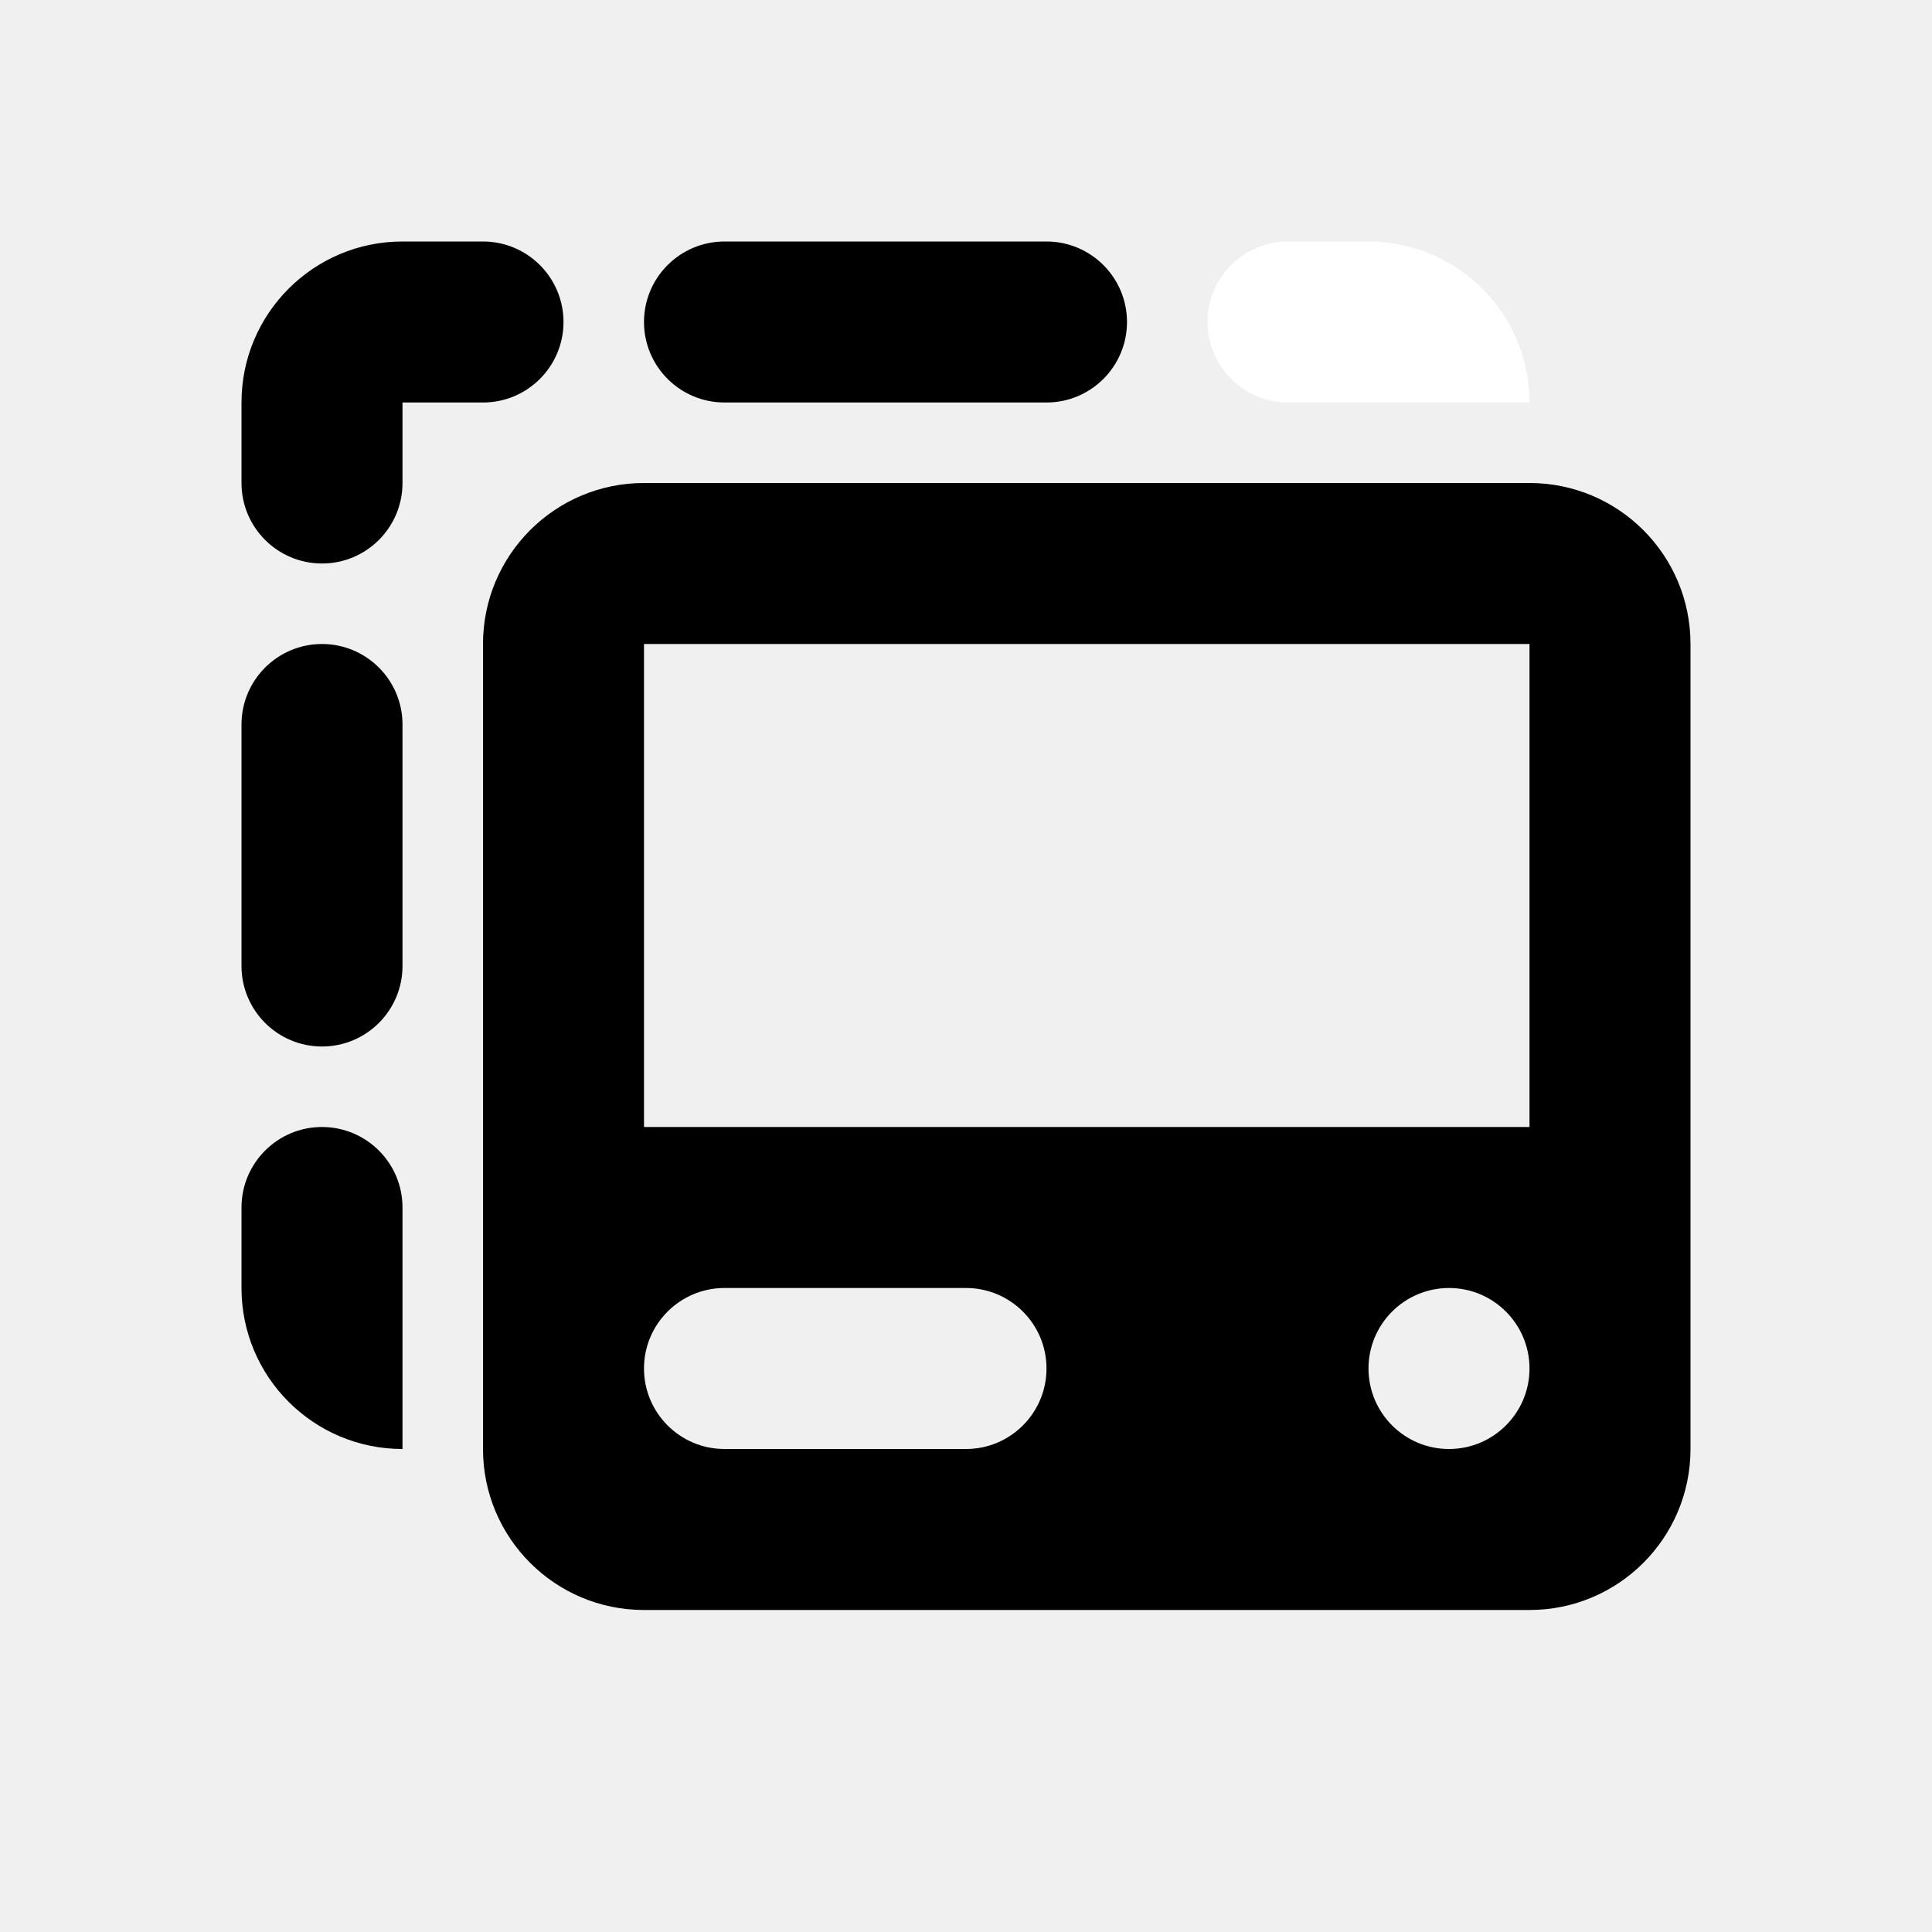
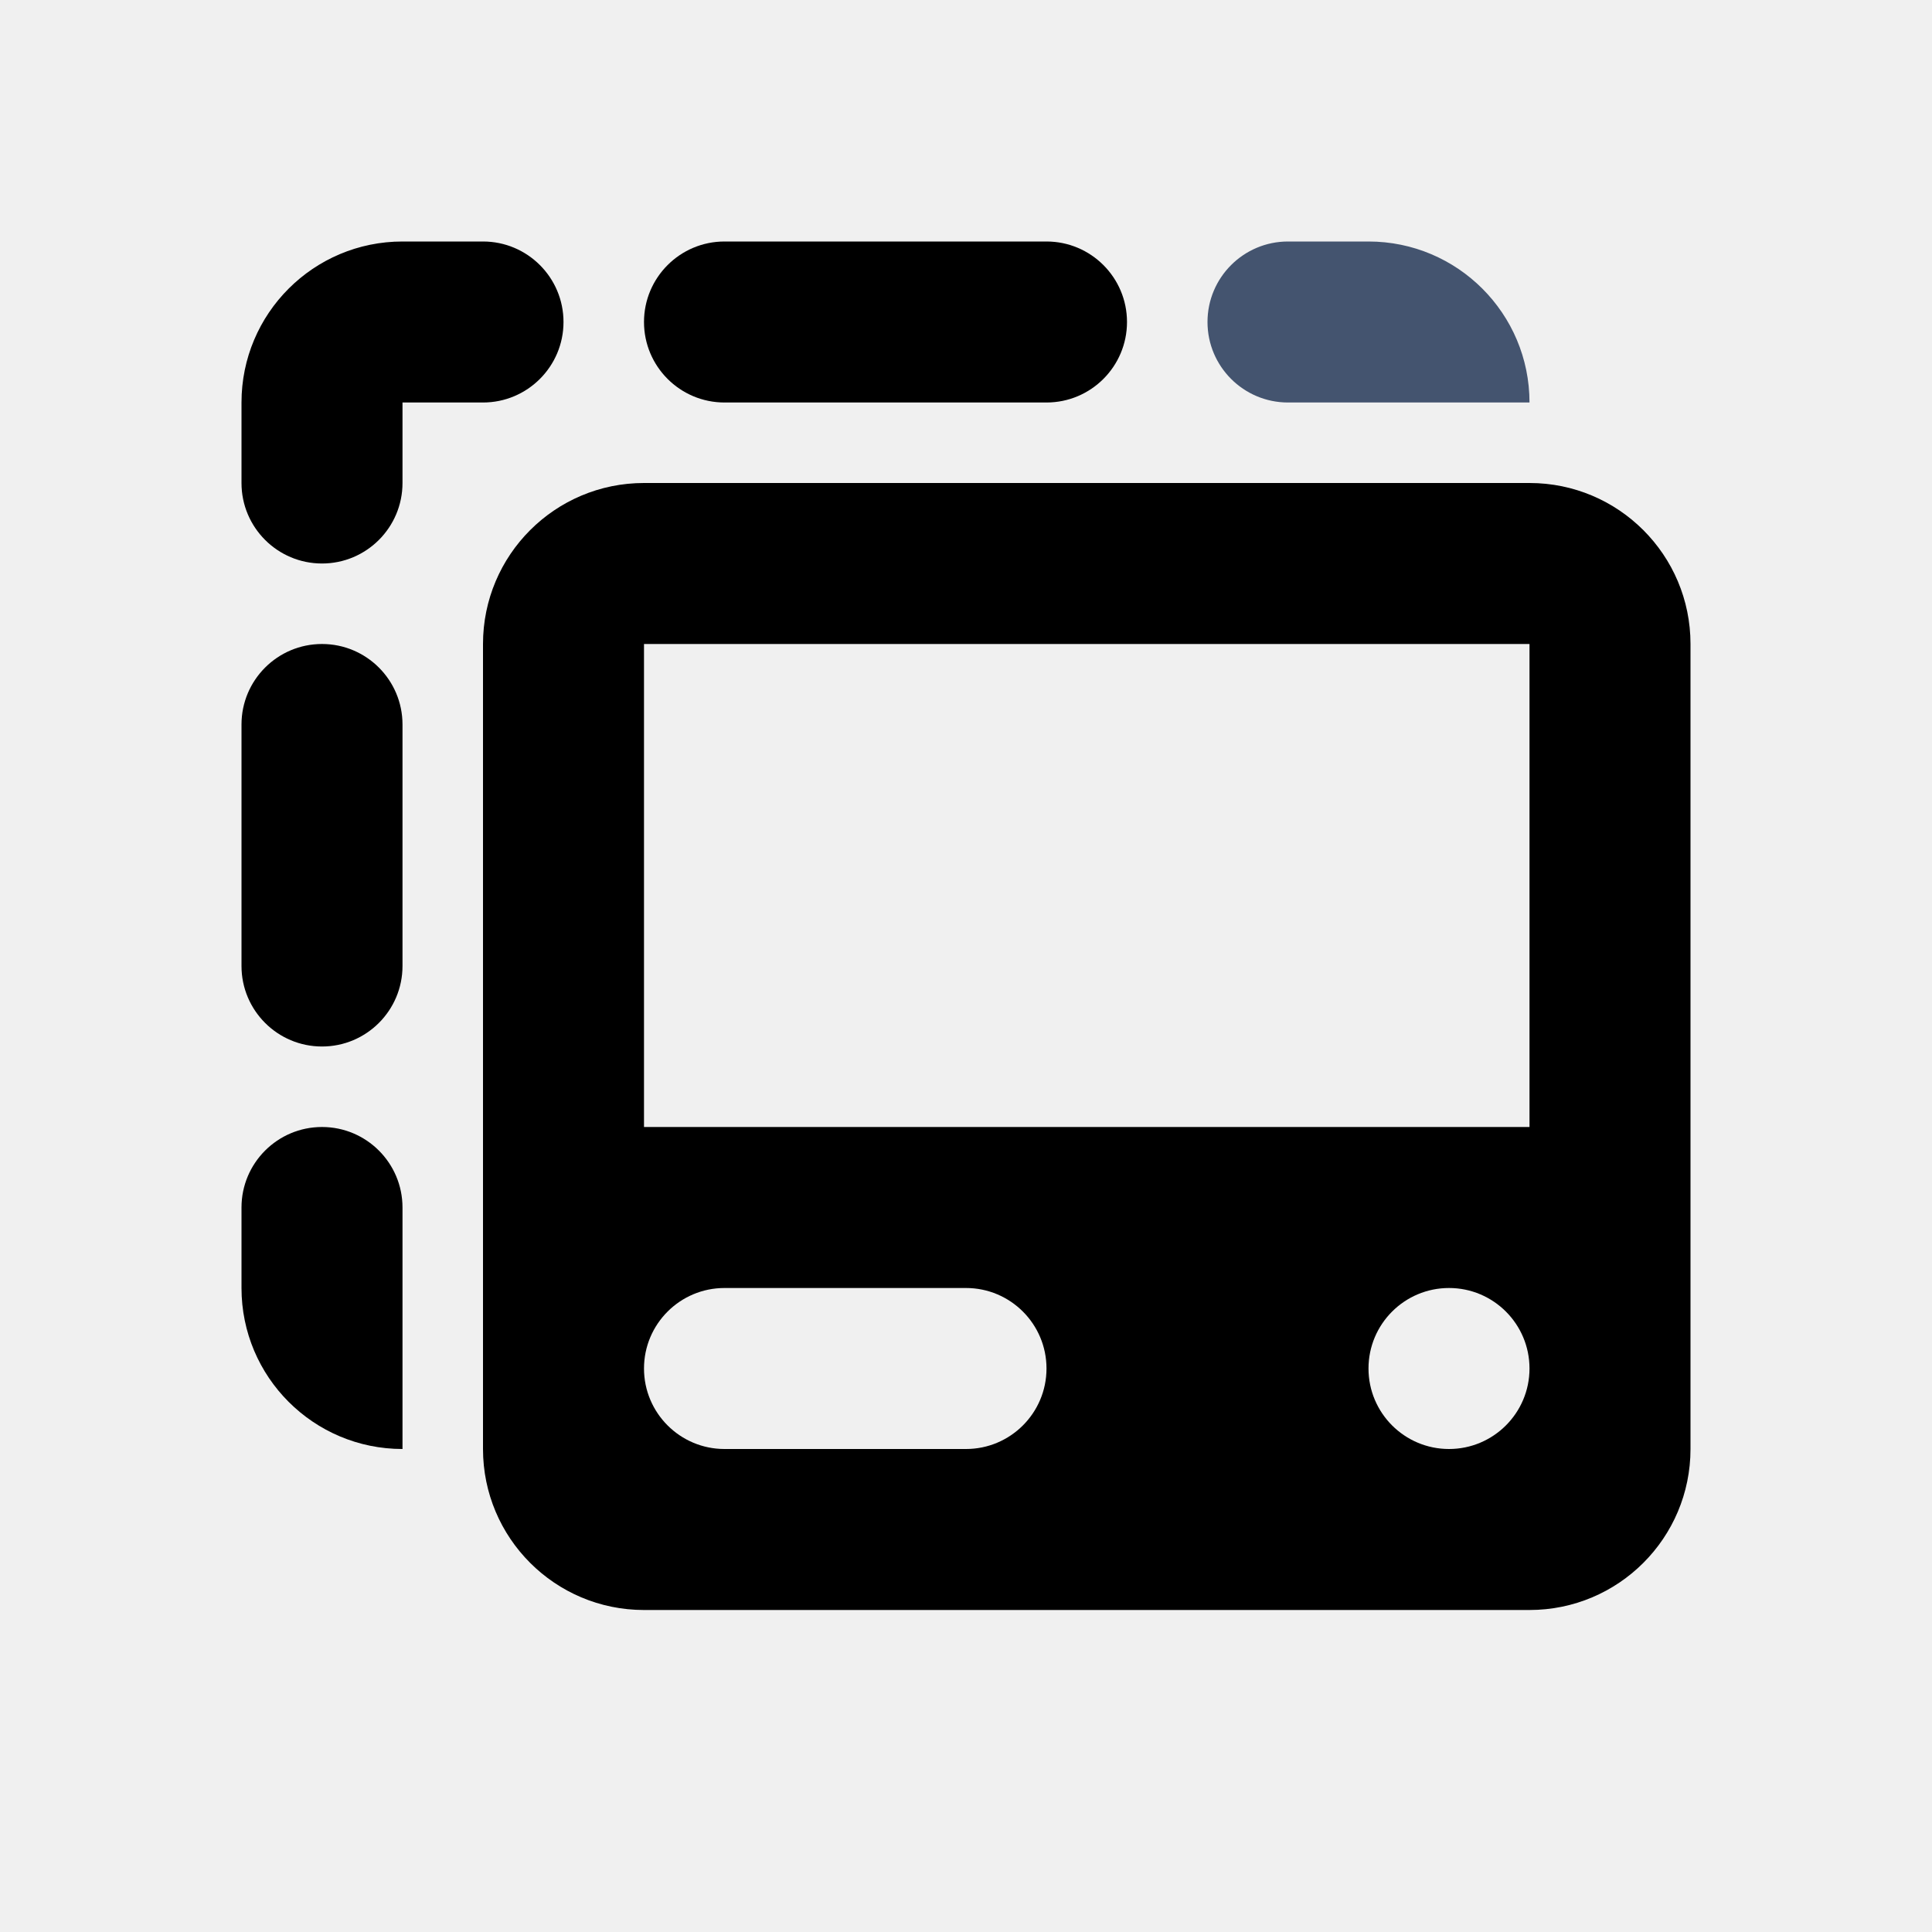
<svg xmlns="http://www.w3.org/2000/svg" width="24" height="24" role="presentation" focusable="false" viewBox="0 0 24 24">
  <path d="M3 6V5C3 3.895 3.895 3 5 3H6C6.552 3 7 3.448 7 4C7 4.552 6.552 5 6 5H5V6C5 6.552 4.552 7 4 7C3.448 7 3 6.552 3 6Z" fill="currentColor" />
  <path fill-rule="evenodd" clip-rule="evenodd" d="M6 8C6 6.895 6.895 6 8 6H19C20.105 6 21 6.895 21 8V18C21 19.105 20.105 20 19 20H8C6.895 20 6 19.105 6 18V8ZM8 8H19V14H8V8ZM18 18C17.448 18 17 17.552 17 17C17 16.448 17.448 16 18 16C18.552 16 19 16.448 19 17C19 17.552 18.552 18 18 18ZM8 17C8 17.552 8.448 18 9 18H12C12.552 18 13 17.552 13 17C13 16.448 12.552 16 12 16H9C8.448 16 8 16.448 8 17Z" fill="currentColor" />
  <path d="M4 14C3.448 14 3 14.448 3 15V16C3 17.105 3.895 18 5 18V15C5 14.448 4.552 14 4 14Z" fill="currentColor" />
  <path d="M3 9C3 8.448 3.448 8 4 8C4.552 8 5 8.448 5 9V12C5 12.552 4.552 13 4 13C3.448 13 3 12.552 3 12V9Z" fill="currentColor" />
  <path d="M8 4C8 3.448 8.448 3 9 3H13C13.552 3 14 3.448 14 4C14 4.552 13.552 5 13 5H9C8.448 5 8 4.552 8 4Z" fill="currentColor" />
-   <path d="M16 3C15.448 3 15 3.448 15 4C15 4.552 15.448 5 16 5H19C19 3.895 18.105 3 17 3H16Z" fill="#ffffff" />
+   <path d="M16 3C15.448 3 15 3.448 15 4C15 4.552 15.448 5 16 5H19C19 3.895 18.105 3 17 3H16Z" fill="#44546f" />
</svg>
